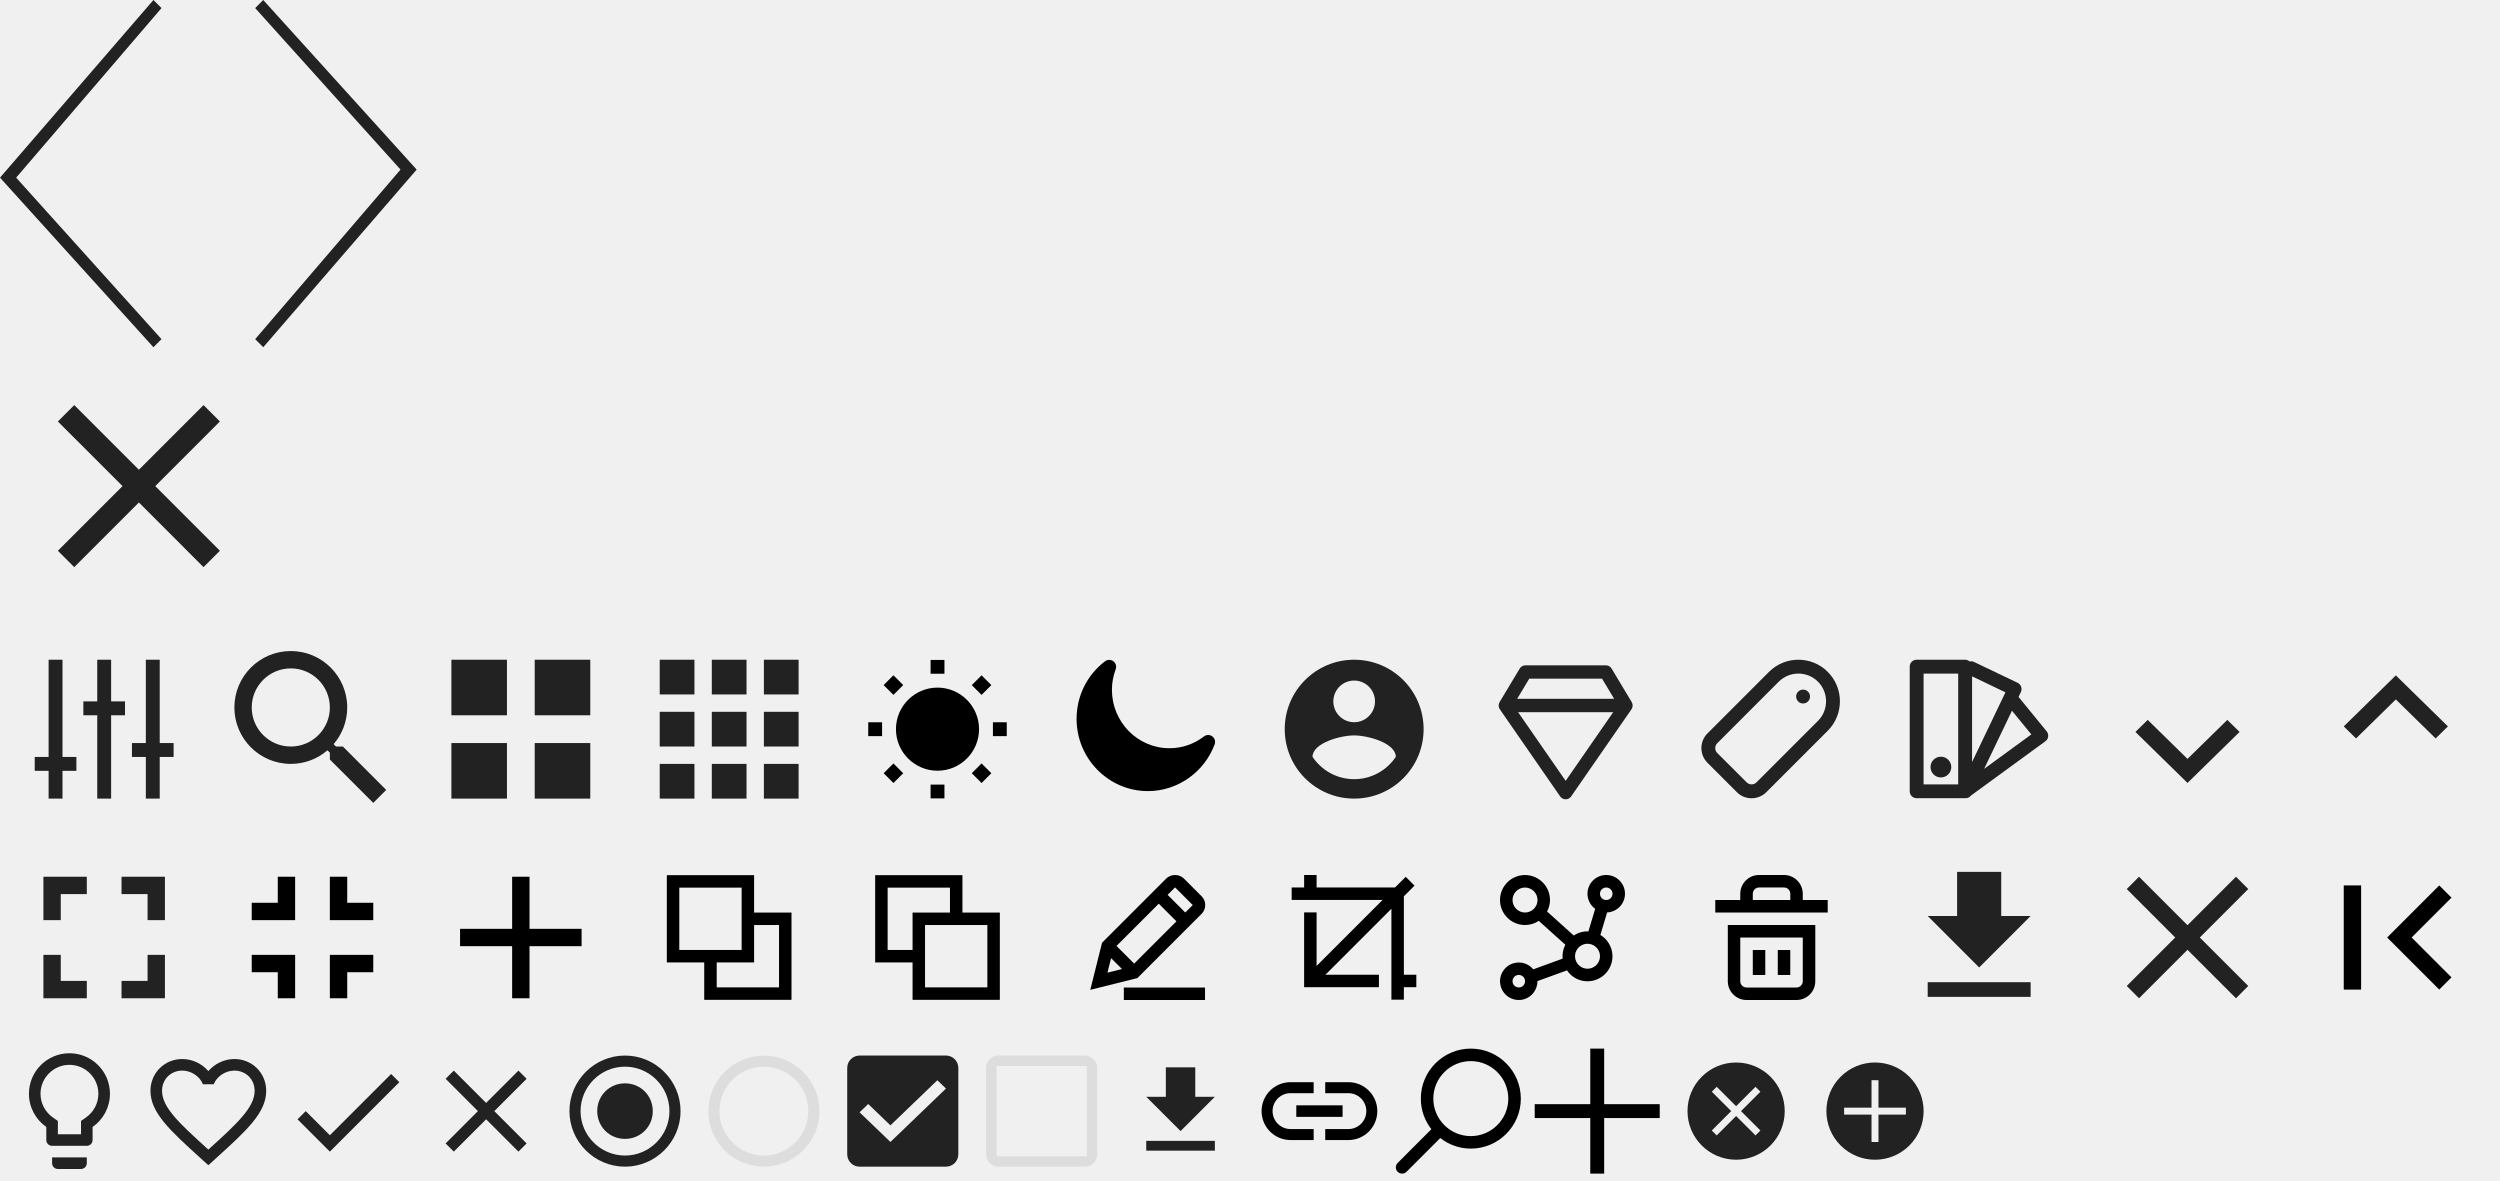
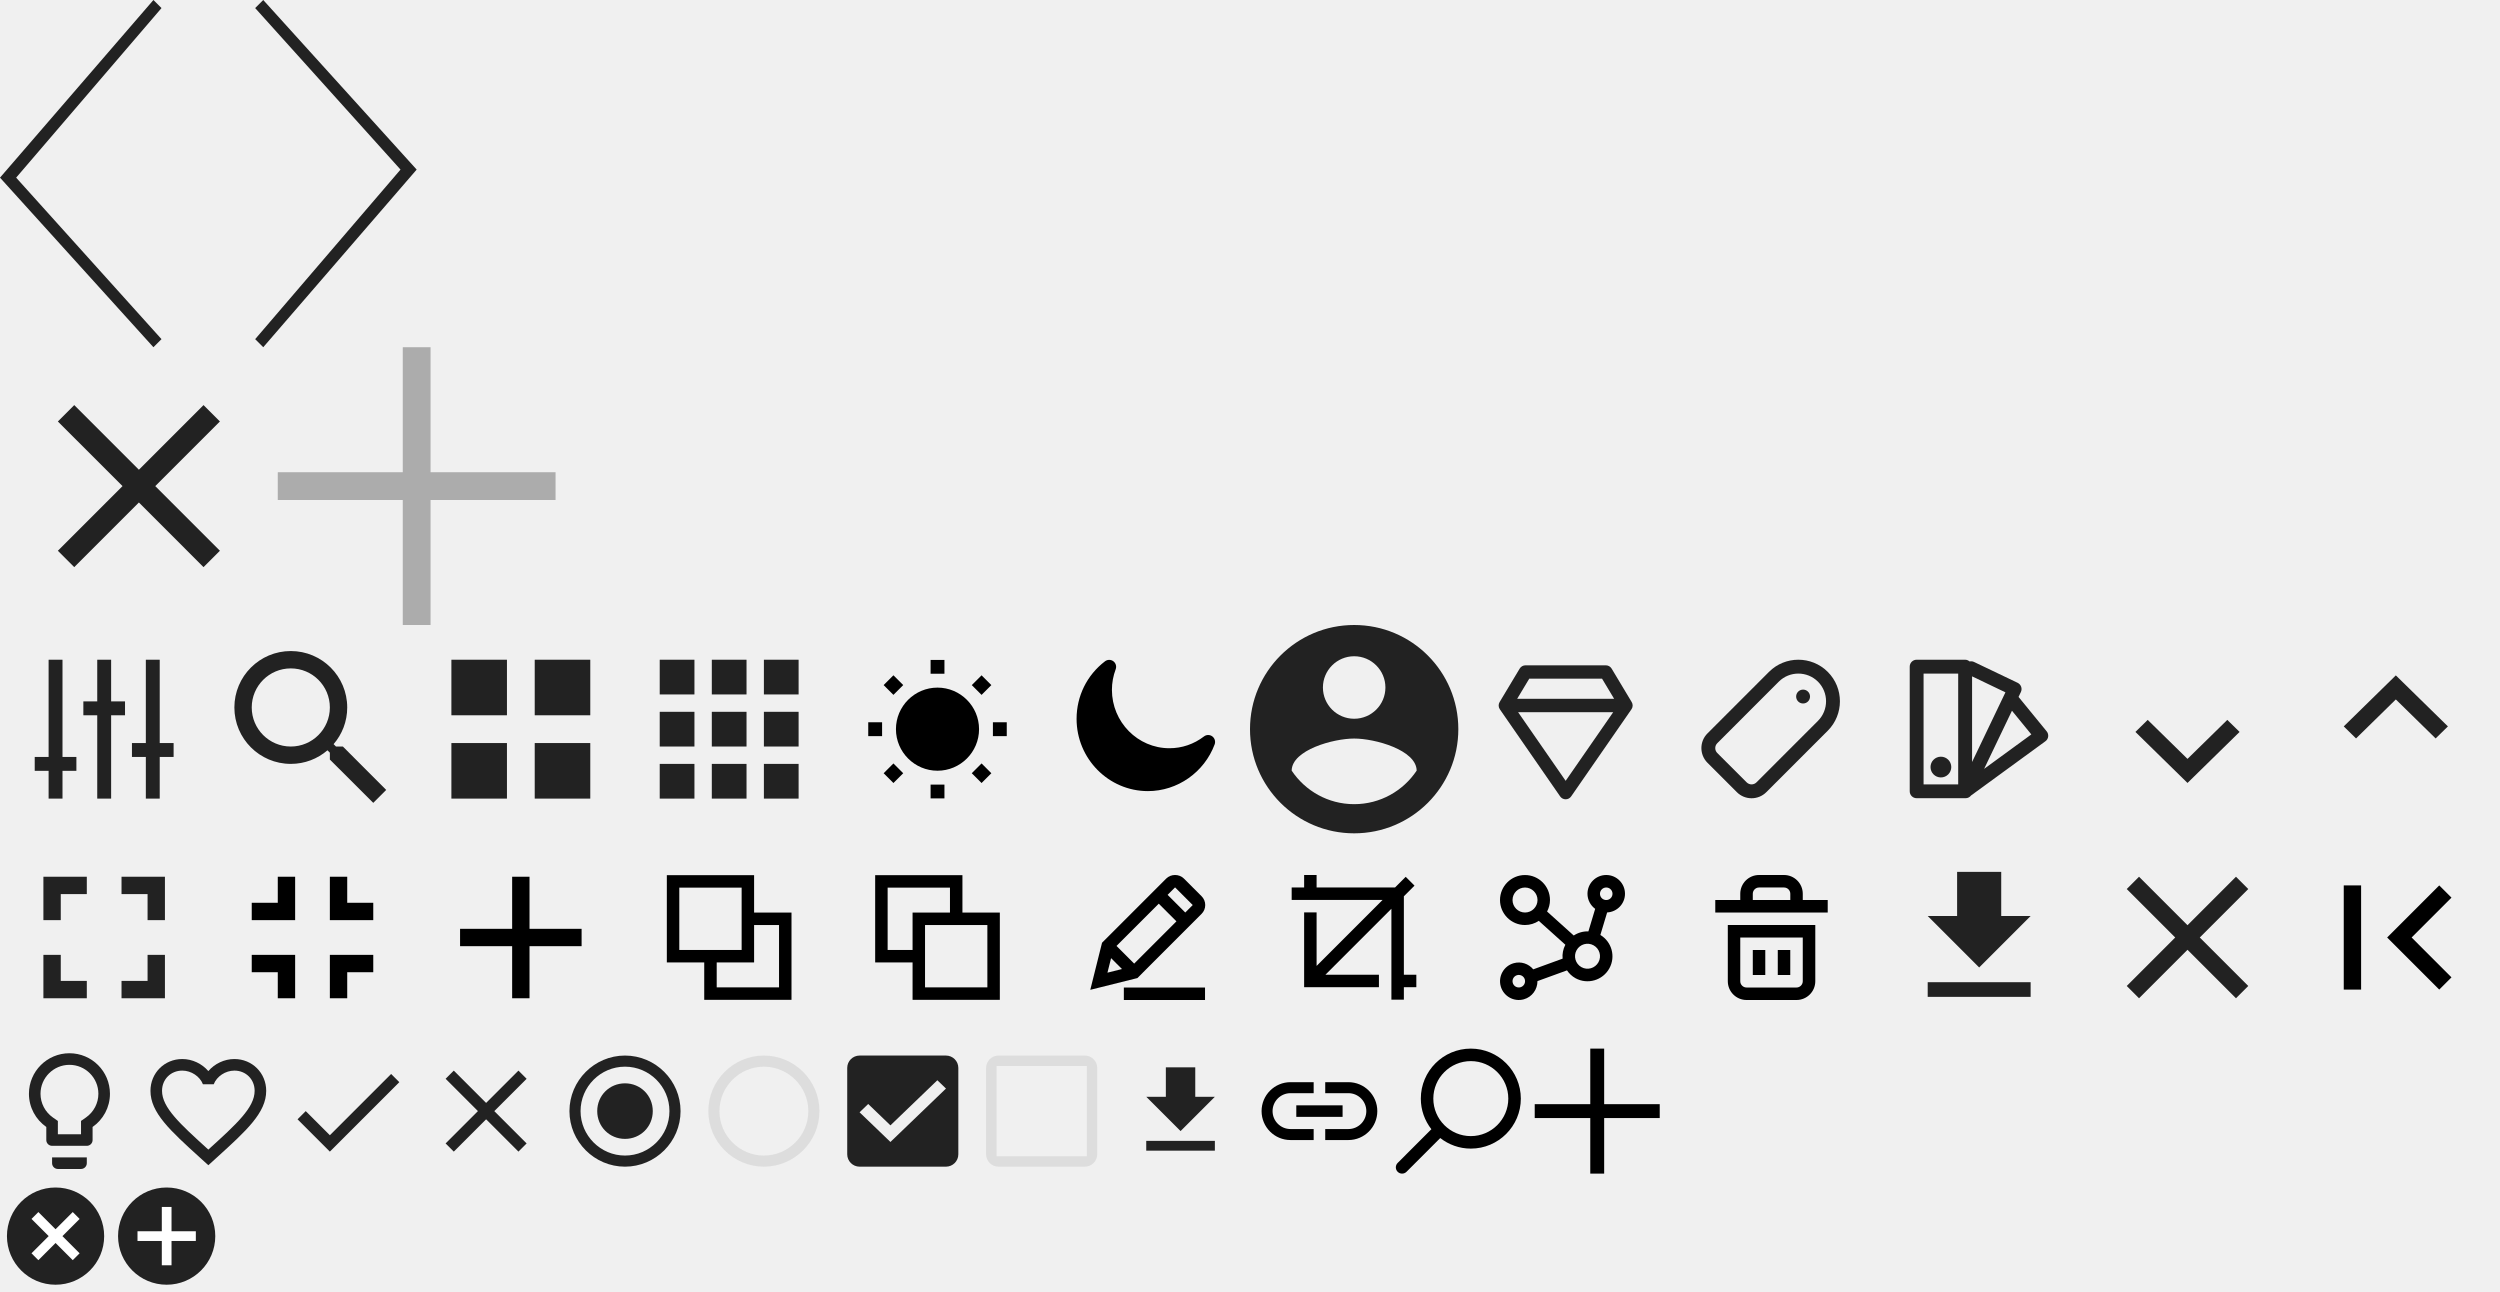
- <svg xmlns="http://www.w3.org/2000/svg" xmlns:xlink="http://www.w3.org/1999/xlink" width="360px" height="170px" viewBox="0 0 360 170" version="1.1">
+ <svg xmlns="http://www.w3.org/2000/svg" xmlns:xlink="http://www.w3.org/1999/xlink" width="360px" height="186px" viewBox="0 0 360 186" version="1.1">
  <defs>
    <polygon id="path-1" points="0 0 20 0 20 20 0 20" />
  </defs>
  <g id="icon" stroke="none" stroke-width="1" fill="none" fill-rule="evenodd">
    <g id="svg_sprite">
      <g id="ic-account-circle-48-px" transform="translate(180, 90)">
        <g id="Group">
          <polygon id="Shape" points="0 0 30 0 30 30 0 30" />
-           <path d="M15,5 C9.475,5 5,9.475 5,15 C5,20.525 9.475,25 15,25 C20.525,25 25,20.525 25,15 C25,9.475 20.525,5 15,5 L15,5 Z M15,8 C16.655,8 18,9.345 18,11 C18,12.66 16.655,14 15,14 C13.345,14 12,12.66 12,11 C12,9.345 13.345,8 15,8 L15,8 Z M15,22.2 C12.495,22.2 10.295,20.92 9,18.98 C9.025,16.995 13.005,15.9 15,15.9 C16.995,15.9 20.97,16.995 21,18.98 C19.705,20.92 17.505,22.2 15,22.2 L15,22.2 Z" id="Shape" fill="#222222" />
+           <path d="M15,0 C6.713,0 0,6.713 0,15 C0,23.288 6.713,30 15,30 C23.288,30 30,23.288 30,15 C30,6.713 23.288,0 15,0 L15,0 Z M15,4.5 C17.483,4.5 19.5,6.518 19.5,9 C19.5,11.49 17.483,13.5 15,13.5 C12.518,13.5 10.5,11.49 10.5,9 C10.5,6.518 12.518,4.5 15,4.5 L15,4.5 Z M15,25.8 C11.242,25.8 7.942,23.88 6,20.97 C6.037,17.992 12.008,16.35 15,16.35 C17.992,16.35 23.955,17.992 24,20.97 C22.058,23.88 18.758,25.8 15,25.8 L15,25.8 Z" id="Shape" fill="#222222" />
        </g>
      </g>
      <g id="ic-done-48-px" transform="translate(40, 150)">
        <g id="Group">
          <polygon id="Shape" points="0 0 20 0 20 20 0 20" />
          <polygon id="Shape" fill="#222222" points="7.5 13.475 4.025 10 2.846 11.179 7.5 15.833 17.5 5.833 16.321 4.654" />
        </g>
      </g>
      <g id="ic-favorite-border-48-px" transform="translate(20, 150)">
        <g id="Group">
          <polygon id="Shape" points="0 0 20 0 20 20 0 20" />
          <path d="M13.75,2.5 C12.3,2.5 10.908,3.175 10,4.237 C9.092,3.175 7.7,2.5 6.25,2.5 C3.679,2.5 1.667,4.513 1.667,7.083 C1.667,10.229 4.5,12.8 8.792,16.696 L10,17.792 L11.208,16.696 C15.5,12.8 18.333,10.229 18.333,7.083 C18.333,4.513 16.321,2.5 13.75,2.5 L13.75,2.5 Z M10.088,15.463 L10,15.542 L9.912,15.463 C5.95,11.867 3.333,9.492 3.333,7.083 C3.333,5.421 4.588,4.167 6.25,4.167 C7.533,4.167 8.783,4.996 9.221,6.133 L10.775,6.133 C11.217,4.996 12.467,4.167 13.75,4.167 C15.412,4.167 16.667,5.421 16.667,7.083 C16.667,9.492 14.05,11.867 10.088,15.463 L10.088,15.463 Z" id="Shape" fill="#222222" />
        </g>
      </g>
      <g id="ic-lightbulb-outline-48-px" transform="translate(0, 150)">
        <g id="Clipped">
          <mask id="mask-2" fill="white">
            <use xlink:href="#path-1" />
          </mask>
          <g id="a" />
          <path d="M7.5,17.5 C7.5,17.958 7.875,18.333 8.333,18.333 L11.667,18.333 C12.125,18.333 12.5,17.958 12.5,17.5 L12.5,16.667 L7.5,16.667 L7.5,17.5 L7.5,17.5 Z M10,1.667 C6.779,1.667 4.167,4.279 4.167,7.5 C4.167,9.483 5.158,11.229 6.667,12.283 L6.667,14.167 C6.667,14.625 7.042,15 7.5,15 L12.5,15 C12.958,15 13.333,14.625 13.333,14.167 L13.333,12.283 C14.842,11.229 15.833,9.483 15.833,7.5 C15.833,4.279 13.221,1.667 10,1.667 L10,1.667 Z M12.379,10.917 L11.667,11.412 L11.667,13.333 L8.333,13.333 L8.333,11.417 L7.621,10.921 C6.5,10.137 5.833,8.863 5.833,7.504 C5.833,5.208 7.704,3.337 10,3.337 C12.296,3.337 14.167,5.208 14.167,7.504 C14.167,8.858 13.5,10.133 12.379,10.917 L12.379,10.917 Z" id="Shape" fill="#222222" mask="url(#mask-2)" />
        </g>
      </g>
      <g id="ic-clear-48-px" transform="translate(0, 50)">
        <g id="Group">
          <polygon id="Shape" fill="#222222" points="31.667 10.692 29.308 8.333 20 17.642 10.692 8.333 8.333 10.692 17.642 20 8.333 29.308 10.692 31.667 20 22.358 29.308 31.667 31.667 29.308 22.358 20" />
          <polygon id="Shape" points="0 0 40 0 40 40 0 40" />
        </g>
      </g>
      <g id="ic-clear-48-px-copy" transform="translate(300, 120)">
        <g id="Group">
          <polygon id="Shape" fill="#222222" points="23.75 8.019 21.981 6.25 15 13.231 8.019 6.25 6.25 8.019 13.231 15 6.25 21.981 8.019 23.75 15 16.769 21.981 23.75 23.75 21.981 16.769 15" />
          <polygon id="Shape" points="0 0 30 0 30 30 0 30" />
        </g>
      </g>
      <g id="icon-prev">
        <g id="Assets">
          <g>
            <g id="Web-assets">
              <polygon id="prev" fill="#222222" transform="translate(11.62791, 25) scale(-1, 1) translate(-11.62791, -25) " points="23.256 25.581 1.163 50 4.61852778e-14 48.837 20.93 25.581 4.61852778e-14 1.163 1.163 0" />
              <rect id="Rectangle" x="0" y="0" width="30" height="50" />
            </g>
          </g>
        </g>
      </g>
      <g id="icon-prev" transform="translate(45, 25) rotate(-180) translate(-45, -25) translate(30, 0)">
        <g id="Assets">
          <g>
            <g id="Web-assets">
              <polygon id="prev" fill="#222222" transform="translate(11.62791, 25) scale(-1, 1) translate(-11.62791, -25) " points="23.256 25.581 1.163 50 -6.75015599e-14 48.837 20.93 25.581 -6.75015599e-14 1.163 1.163 0" />
              <rect id="Rectangle-2" x="0" y="0" width="30" height="50" />
            </g>
          </g>
        </g>
      </g>
      <g id="ic-clear-all-48-px" transform="translate(0, 90)">
        <g id="Group">
          <polygon id="Shape" points="0 0 30 0 30 30 0 30" />
          <path d="M21,17 L19,17 L19,19 L21,19 L21,25 L23,25 L23,19 L25,19 L25,17 L23,17 L23,5 L21,5 L21,17 Z M14.003,11 L12.003,11 L12.003,13 L14.003,13 L14.003,25 L16.003,25 L16.003,13 L18.003,13 L18.003,11 L16.003,11 L16.003,5 L14.003,5 L14.003,11 Z M7,19 L5,19 L5,21 L7,21 L7,25 L9,25 L9,21 L11,21 L11,19 L9,19 L9,5 L7,5 L7,19 Z" id="Combined-Shape" fill="#222222" />
        </g>
      </g>
      <g id="Group-8" transform="translate(90, 90)">
        <polygon id="Shape" points="0 0 30 0 30 30 0 30" />
        <path d="M5,10 L10,10 L10,5 L5,5 L5,10 L5,10 Z M12.5,25 L17.5,25 L17.5,20 L12.5,20 L12.5,25 L12.5,25 Z M5,25 L10,25 L10,20 L5,20 L5,25 L5,25 Z M5,17.5 L10,17.5 L10,12.5 L5,12.5 L5,17.5 L5,17.5 Z M12.5,17.5 L17.5,17.5 L17.5,12.5 L12.5,12.5 L12.5,17.5 L12.5,17.5 Z M20,5 L20,10 L25,10 L25,5 L20,5 L20,5 Z M12.5,10 L17.5,10 L17.5,5 L12.5,5 L12.5,10 L12.5,10 Z M20,17.5 L25,17.5 L25,12.5 L20,12.5 L20,17.5 L20,17.5 Z M20,25 L25,25 L25,20 L20,20 L20,25 L20,25 Z" id="Shape" fill="#222222" />
      </g>
      <g id="Group-7" transform="translate(60, 90)">
        <polygon id="Shape" points="0 0 30 0 30 30 0 30" />
        <path d="M5,13 L13,13 L13,5 L5,5 L5,13 L5,13 Z M5,25 L13,25 L13,17 L5,17 L5,25 L5,25 Z M17,25 L25,25 L25,17 L17,17 L17,25 L17,25 Z M17,13 L25,13 L25,5 L17,5 L17,13 L17,13 Z" id="Shape" fill="#222222" />
      </g>
      <g id="ic-fullscreen-48-px" transform="translate(0, 120)">
        <g id="Group">
          <polygon id="Shape" points="0 0 30 0 30 30 0 30" />
          <path d="M8.75,17.5 L6.25,17.5 L6.25,23.75 L12.5,23.75 L12.5,21.25 L8.75,21.25 L8.75,17.5 L8.75,17.5 Z M6.25,12.5 L8.75,12.5 L8.75,8.75 L12.5,8.75 L12.5,6.25 L6.25,6.25 L6.25,12.5 L6.25,12.5 Z M21.25,21.25 L17.5,21.25 L17.5,23.75 L23.75,23.75 L23.75,17.5 L21.25,17.5 L21.25,21.25 L21.25,21.25 Z M17.5,6.25 L17.5,8.75 L21.25,8.75 L21.25,12.5 L23.75,12.5 L23.75,6.25 L17.5,6.25 L17.5,6.25 Z" id="Shape" fill="#222222" />
        </g>
      </g>
      <g id="ic-get-app-48-px" transform="translate(270, 120)">
        <g id="Group">
          <polygon id="Shape" points="0 0 30 0 30 30 0 30" />
          <path d="M22.412,11.903 L18.176,11.903 L18.176,5.55 L11.824,5.55 L11.824,11.903 L7.588,11.903 L15,19.315 L22.412,11.903 L22.412,11.903 Z M7.588,21.432 L7.588,23.55 L22.412,23.55 L22.412,21.432 L7.588,21.432 L7.588,21.432 Z" id="Shape" fill="#222222" />
        </g>
      </g>
      <g id="ic-search-48-px" transform="translate(30, 90)">
        <g id="Group">
          <path d="M19.375,17.5 L18.381,17.5 L18.038,17.156 C19.262,15.738 20,13.894 20,11.875 C20,7.388 16.363,3.75 11.875,3.75 C7.388,3.75 3.75,7.388 3.75,11.875 C3.75,16.363 7.388,20 11.875,20 C13.894,20 15.738,19.262 17.156,18.044 L17.5,18.387 L17.5,19.375 L23.75,25.613 L25.613,23.75 L19.375,17.5 L19.375,17.5 Z M11.875,17.5 C8.769,17.5 6.25,14.981 6.25,11.875 C6.25,8.769 8.769,6.25 11.875,6.25 C14.981,6.25 17.5,8.769 17.5,11.875 C17.5,14.981 14.981,17.5 11.875,17.5 L11.875,17.5 Z" id="Shape" fill="#222222" />
          <polygon id="Shape" points="0 0 30 0 30 30 0 30" />
        </g>
      </g>
      <g id="ic-keyboard-arrow-down-48-px" transform="translate(300, 90)">
        <g id="Group">
          <polygon id="Shape" fill="#222222" points="9.269 13.665 15 19.28 20.731 13.665 22.5 15.398 15 22.745 7.5 15.398" />
          <polygon id="Shape" points="0 0 30 0 30 29.388 0 29.388" />
        </g>
      </g>
      <g id="ic-keyboard-arrow-down-48-px-copy" transform="translate(345, 105) rotate(-180) translate(-345, -105) translate(330, 90)">
        <g id="Group" transform="translate(0, 0)">
          <polygon id="Shape" fill="#222222" points="9.269 13.665 15 19.28 20.731 13.665 22.5 15.398 15 22.745 7.5 15.398" />
          <polygon id="Shape" points="0 0 30 0 30 29.388 0 29.388" />
        </g>
      </g>
      <g id="Group-2" transform="translate(210, 90)">
        <path d="M24.964,11.097 L22.072,6.275 C21.897,5.987 21.583,5.806 21.244,5.806 L9.664,5.806 C9.325,5.806 9.011,5.987 8.836,6.275 L5.943,11.097 C5.748,11.421 5.763,11.833 5.979,12.142 L14.661,24.683 C14.842,24.946 15.14,25.1 15.454,25.1 C15.773,25.1 16.066,24.946 16.246,24.683 L24.928,12.142 C25.15,11.828 25.16,11.421 24.964,11.097 L24.964,11.097 Z M10.21,7.731 L20.698,7.731 L22.432,10.623 L8.475,10.623 L10.21,7.731 L10.21,7.731 Z M15.454,22.44 L8.609,12.558 L22.299,12.558 L15.454,22.44 L15.454,22.44 Z" id="Shape" fill="#222222" />
        <rect id="Rectangle-3" x="0" y="0" width="30" height="30" />
      </g>
      <g id="Group-4" transform="translate(270, 90)">
        <path d="M24.936,16.069 C24.973,15.798 24.894,15.521 24.718,15.309 L20.67,10.356 L21.005,9.654 C21.245,9.16 21.032,8.564 20.537,8.324 L14.245,5.314 C14.043,5.218 13.824,5.213 13.622,5.25 C13.447,5.101 13.229,5 12.979,5 L5.995,5 C5.441,5 5,5.447 5,5.995 L5,23.947 C5,24.5 5.447,24.941 5.995,24.941 L12.973,24.941 L12.973,24.941 L12.973,24.941 C12.989,24.941 13.005,24.936 13.021,24.936 C13.032,24.936 13.043,24.941 13.053,24.941 C13.356,24.941 13.644,24.798 13.835,24.548 L24.532,16.745 C24.761,16.585 24.904,16.34 24.936,16.069 L24.936,16.069 Z M18.782,9.697 L13.979,19.729 L13.979,7.394 L18.782,9.697 L18.782,9.697 Z M11.979,22.952 L6.995,22.952 L6.995,6.995 L11.979,6.995 L11.979,22.952 L11.979,22.952 Z M15.713,20.718 L19.723,12.346 L22.511,15.755 L15.713,20.718 Z M9.489,21.952 C10.315,21.952 10.984,21.283 10.984,20.457 C10.984,19.632 10.315,18.963 9.489,18.963 C8.664,18.963 7.995,19.632 7.995,20.457 C7.995,21.283 8.664,21.952 9.489,21.952 Z" id="Combined-Shape" fill="#222222" />
        <rect id="Rectangle-4" x="0" y="0" width="30" height="30" />
      </g>
      <g id="Group-3" transform="translate(240, 90)">
        <path d="M23.197,6.751 C20.862,4.416 17.064,4.416 14.734,6.751 L5.878,15.608 C4.707,16.773 4.707,18.672 5.878,19.842 L10.112,24.076 C11.277,25.241 13.176,25.241 14.346,24.076 L23.202,15.219 C25.532,12.884 25.532,9.086 23.197,6.751 L23.197,6.751 Z M21.787,13.805 L12.931,22.661 C12.543,23.049 11.91,23.049 11.521,22.661 L7.287,18.432 C6.899,18.044 6.899,17.411 7.287,17.023 L16.144,8.161 C17.697,6.608 20.229,6.608 21.787,8.161 C23.34,9.719 23.34,12.251 21.787,13.805 Z M19.644,11.303 C20.196,11.303 20.644,10.855 20.644,10.303 C20.644,9.751 20.196,9.303 19.644,9.303 C19.091,9.303 18.644,9.751 18.644,10.303 C18.644,10.855 19.091,11.303 19.644,11.303 Z" id="Combined-Shape" fill="#222222" />
        <rect id="Rectangle-3" x="0" y="0" width="30" height="30" />
      </g>
      <g id="ic-clear-48-px" transform="translate(60, 150)">
        <g id="Group">
          <polygon id="Shape" fill="#222222" points="15.833 5.346 14.654 4.167 10 8.821 5.346 4.167 4.167 5.346 8.821 10 4.167 14.654 5.346 15.833 10 11.179 14.654 15.833 15.833 14.654 11.179 10" />
          <polygon id="Shape" points="0 0 20 0 20 20 0 20" />
        </g>
      </g>
      <g id="Group-10" transform="translate(140, 150)">
        <path d="M16.5,3.5 L16.5,16.5 L3.5,16.5 L3.5,3.5 L16.5,3.5 L16.5,3.5 Z M16.222,2 L3.778,2 C2.8,2 2,2.8 2,3.778 L2,16.222 C2,17.2 2.8,18 3.778,18 L16.222,18 C17.2,18 18,17.2 18,16.222 L18,3.778 C18,2.8 17.2,2 16.222,2 L16.222,2 L16.222,2 Z" id="Shape" fill="#CDCDCD" opacity="0.54" />
        <rect id="Rectangle-8" x="0" y="0" width="20" height="20" />
      </g>
      <g id="Group-9" transform="translate(120, 150)">
        <rect id="Rectangle-7" x="0" y="0" width="20" height="20" />
        <path d="M16.222,2 L3.778,2 C2.8,2 2,2.8 2,3.778 L2,16.222 C2,17.2 2.8,18 3.778,18 L16.222,18 C17.2,18 18,17.2 18,16.222 L18,3.778 C18,2.8 17.2,2 16.222,2 L16.222,2 Z M8.222,14.444 L3.778,10.171 L5.022,8.974 L8.222,12.051 L14.978,5.556 L16.222,6.752 L8.222,14.444 L8.222,14.444 Z" id="Shape" fill="#222222" />
      </g>
      <g id="Group-6" transform="translate(100, 150)">
        <rect id="Rectangle-6" x="0" y="0" width="20" height="20" />
        <path d="M10,2 C5.6,2 2,5.6 2,10 C2,14.4 5.6,18 10,18 C14.4,18 18,14.4 18,10 C18,5.6 14.4,2 10,2 L10,2 Z M10,16.4 C6.48,16.4 3.6,13.52 3.6,10 C3.6,6.48 6.48,3.6 10,3.6 C13.52,3.6 16.4,6.48 16.4,10 C16.4,13.52 13.52,16.4 10,16.4 L10,16.4 Z" id="Shape" fill="#CDCDCD" opacity="0.54" />
      </g>
      <g id="Group-5" transform="translate(80, 150)">
        <path d="M10,6 C7.76,6 6,7.76 6,10 C6,12.24 7.76,14 10,14 C12.24,14 14,12.24 14,10 C14,7.76 12.24,6 10,6 L10,6 Z M10,2 C5.6,2 2,5.6 2,10 C2,14.4 5.6,18 10,18 C14.4,18 18,14.4 18,10 C18,5.6 14.4,2 10,2 L10,2 Z M10,16.4 C6.48,16.4 3.6,13.52 3.6,10 C3.6,6.48 6.48,3.6 10,3.6 C13.52,3.6 16.4,6.48 16.4,10 C16.4,13.52 13.52,16.4 10,16.4 L10,16.4 Z" id="Shape" fill="#222222" />
        <rect id="Rectangle-5" x="0" y="0" width="20" height="20" />
      </g>
      <g id="ic-first-page-48-px" transform="translate(330, 120)">
        <g id="Group">
          <path d="M23.012,20.738 L17.275,15 L23.012,9.262 L21.25,7.5 L13.75,15 L21.25,22.5 L23.012,20.738 Z M7.5,7.5 L10,7.5 L10,22.5 L7.5,22.5 L7.5,7.5 Z" id="Shape" fill="#000000" />
          <polygon id="Shape" points="30 30 0 30 0 0 30 0" />
        </g>
      </g>
      <g id="ic-get-app-48-px" transform="translate(160, 150)">
        <g id="Group">
          <polygon id="Shape" points="0 0 20 0 20 20 0 20" />
          <path d="M14.941,7.935 L12.118,7.935 L12.118,3.7 L7.882,3.7 L7.882,7.935 L5.059,7.935 L10,12.876 L14.941,7.935 L14.941,7.935 Z M5.059,14.288 L5.059,15.7 L14.941,15.7 L14.941,14.288 L5.059,14.288 L5.059,14.288 Z" id="Shape" fill="#222222" />
        </g>
      </g>
      <g id="ic-link-48-px" transform="translate(180, 150)">
        <g id="Group">
          <polygon id="Shape" points="0 0 20 0 20 20 0 20" />
          <path d="M3.25,10 C3.25,8.575 4.408,7.417 5.833,7.417 L9.167,7.417 L9.167,5.833 L5.833,5.833 C3.533,5.833 1.667,7.7 1.667,10 C1.667,12.3 3.533,14.167 5.833,14.167 L9.167,14.167 L9.167,12.583 L5.833,12.583 C4.408,12.583 3.25,11.425 3.25,10 Z M6.667,10.833 L13.333,10.833 L13.333,9.167 L6.667,9.167 L6.667,10.833 Z M14.167,5.833 L10.833,5.833 L10.833,7.417 L14.167,7.417 C15.592,7.417 16.75,8.575 16.75,10 C16.75,11.425 15.592,12.583 14.167,12.583 L10.833,12.583 L10.833,14.167 L14.167,14.167 C16.467,14.167 18.333,12.3 18.333,10 C18.333,7.7 16.467,5.833 14.167,5.833 Z" id="Shape" fill="#000000" />
        </g>
      </g>
      <g id="Group-2" transform="translate(120, 90)">
        <g id="white">
          <polygon id="Shape" points="0 0 30 0 30 30 0 30" />
          <path d="M15,9.016 C11.702,9.016 9.016,11.702 9.016,15 C9.016,18.298 11.702,20.984 15,20.984 C18.298,20.984 20.984,18.298 20.984,15 C20.984,11.702 18.298,9.016 15,9.016 Z M14.005,5.027 L16,5.027 L16,7.021 L14.005,7.021 L14.005,5.027 Z M14.005,22.979 L16,22.979 L16,24.973 L14.005,24.973 L14.005,22.979 Z M22.979,14.005 L24.973,14.005 L24.973,16 L22.979,16 L22.979,14.005 Z M5.027,14.005 L7.021,14.005 L7.021,16 L5.027,16 L5.027,14.005 Z M19.936,8.654 L21.346,10.064 L22.755,8.654 L21.346,7.245 L19.936,8.654 Z M7.245,21.346 L8.654,22.755 L10.064,21.346 L8.654,19.936 L7.245,21.346 Z M21.346,22.755 L19.935,21.345 L21.346,19.934 L22.756,21.345 L21.346,22.755 Z M8.653,7.241 L10.064,8.651 L8.653,10.061 L7.243,8.651 L8.653,7.241 Z" id="Combined-Shape" fill="#000000" />
        </g>
      </g>
      <g id="dark" transform="translate(150, 90)">
        <polygon id="Shape" points="0 0 30 0 30 30 0 30" />
        <path d="M24.569,16.037 C24.213,15.771 23.723,15.777 23.372,16.048 C21.92,17.16 20.202,17.745 18.399,17.745 C13.83,17.745 10.117,13.973 10.117,9.34 C10.117,8.335 10.298,7.335 10.66,6.367 C10.814,5.952 10.676,5.484 10.319,5.218 C9.963,4.952 9.473,4.957 9.117,5.229 C6.516,7.218 5.027,10.239 5.027,13.521 C5.027,19.255 9.638,23.92 15.303,23.92 C19.548,23.92 23.41,21.218 24.91,17.191 C25.064,16.771 24.926,16.303 24.569,16.037 Z" id="Shape" fill="#000000" />
      </g>
      <g id="ic-fullscreen-exit-48-px" transform="translate(30, 120)">
        <g id="Group">
          <polygon id="Shape" points="0 0 30 0 30 30 0 30" />
          <path d="M6.25,20 L10,20 L10,23.75 L12.5,23.75 L12.5,17.5 L6.25,17.5 L6.25,20 Z M10,10 L6.25,10 L6.25,12.5 L12.5,12.5 L12.5,6.25 L10,6.25 L10,10 Z M17.5,23.75 L20,23.75 L20,20 L23.75,20 L23.75,17.5 L17.5,17.5 L17.5,23.75 Z M20,10 L20,6.25 L17.5,6.25 L17.5,12.5 L23.75,12.5 L23.75,10 L20,10 Z" id="Shape" fill="#000000" />
        </g>
      </g>
      <g id="ic-add-48-px" transform="translate(60, 120)">
        <g id="Group">
          <polygon id="Shape" fill="#000000" points="23.75 16.25 16.25 16.25 16.25 23.75 13.75 23.75 13.75 16.25 6.25 16.25 6.25 13.75 13.75 13.75 13.75 6.25 16.25 6.25 16.25 13.75 23.75 13.75" />
          <polygon id="Shape" points="0 0 30 0 30 30 0 30" />
        </g>
      </g>
      <g id="Group-5" transform="translate(90, 120)">
        <polygon id="Shape" points="0 0 30 0 30 30 0 30" />
        <path d="M18.59,11.41 L18.59,6.024 L6.024,6.024 L6.024,18.59 L11.41,18.59 L11.41,23.976 L23.976,23.976 L23.976,11.41 L18.59,11.41 Z M7.819,16.795 L7.819,7.819 L16.795,7.819 L16.795,11.41 L16.795,16.795 L11.41,16.795 L7.819,16.795 Z M22.181,22.181 L13.205,22.181 L13.205,18.59 L18.59,18.59 L18.59,13.205 L22.181,13.205 L22.181,22.181 Z" id="Shape" fill="#000000" />
      </g>
      <g id="Group-5" transform="translate(120, 120)">
        <polygon id="Shape" points="0 0 30 0 30 30 0 30" />
        <path d="M18.59,11.41 L18.59,6.024 L6.024,6.024 L6.024,18.59 L11.41,18.59 L11.41,23.976 L23.976,23.976 L23.976,11.41 L18.59,11.41 Z M7.819,16.795 L7.819,7.819 L16.795,7.819 L16.795,11.41 L16.795,16.795 L11.41,16.795 L7.819,16.795 Z M22.181,22.181 L13.205,22.181 L13.205,18.59 L18.59,18.59 L18.59,13.205 L22.181,13.205 L22.181,22.181 Z" id="Shape" fill="#000000" transform="translate(15, 15) rotate(-180) translate(-15, -15) " />
      </g>
      <g id="Group-4" transform="translate(150, 120)">
        <polygon id="Shape" points="0 0 30 0 30 30 0 30" />
        <path d="M23.025,11.598 C23.366,11.258 23.553,10.807 23.553,10.327 C23.553,9.847 23.366,9.396 23.025,9.055 L20.481,6.511 C19.8,5.83 18.614,5.83 17.938,6.511 L8.694,15.755 L7,22.536 L13.786,20.842 L23.025,11.598 Z M10.777,16.215 L16.863,10.13 L19.406,12.674 L13.321,18.759 L10.777,16.215 Z M19.21,7.783 L21.753,10.327 L20.678,11.402 L18.135,8.858 L19.21,7.783 Z M9.995,17.972 L11.564,19.541 L9.472,20.065 L9.995,17.972 Z M11.833,22.2 L23.524,22.2 L23.524,24 L11.833,24 L11.833,22.2 Z" id="Combined-Shape" fill="#000000" />
      </g>
      <g id="Group-5" transform="translate(180, 120)">
        <polygon id="Shape" points="0 0 30 0 30 30 0 30" />
        <polygon id="Shape" fill="#000000" points="22.157 20.362 22.157 9.064 23.689 7.532 22.42 6.263 20.888 7.795 9.59 7.795 9.59 6 7.795 6 7.795 7.795 6 7.795 6 9.59 19.093 9.59 9.59 19.093 9.59 11.386 7.795 11.386 7.795 22.157 18.566 22.157 18.566 20.362 10.859 20.362 20.362 10.859 20.362 23.952 22.157 23.952 22.157 22.157 23.952 22.157 23.952 20.362" />
      </g>
      <g id="Group-4" transform="translate(210, 120)">
        <polygon id="Shape" points="0 0 30 0 30 30 0 30" />
        <path d="M23.999,8.702 C23.999,7.209 22.79,6 21.298,6 C19.805,6 18.596,7.209 18.596,8.702 C18.596,9.594 19.038,10.381 19.705,10.875 L18.731,14.119 C17.982,14.09 17.243,14.302 16.619,14.714 L12.78,11.259 C13.039,10.76 13.198,10.204 13.198,9.604 C13.198,7.617 11.586,6.005 9.599,6.005 C7.612,6.005 6,7.617 6,9.604 C6,11.59 7.612,13.203 9.599,13.203 C10.333,13.203 11.014,12.982 11.586,12.603 L15.41,16.043 C15.079,16.682 14.949,17.373 15.016,18.044 L10.789,19.585 C10.127,18.783 9.037,18.399 7.972,18.702 C6.537,19.105 5.702,20.597 6.106,22.032 C6.509,23.467 8.001,24.302 9.436,23.899 C10.631,23.563 11.398,22.464 11.394,21.279 L15.645,19.733 C15.952,20.18 16.355,20.573 16.859,20.856 C18.601,21.816 20.789,21.183 21.749,19.441 C22.685,17.742 22.099,15.631 20.453,14.633 L21.427,11.394 C22.862,11.317 23.999,10.146 23.999,8.702 Z M8.951,22.162 C8.471,22.296 7.972,22.018 7.838,21.538 C7.703,21.058 7.982,20.559 8.462,20.424 C8.942,20.29 9.441,20.568 9.575,21.048 C9.709,21.528 9.431,22.027 8.951,22.162 Z M21.298,7.799 C21.797,7.799 22.2,8.203 22.2,8.702 C22.2,9.201 21.797,9.604 21.298,9.604 C20.799,9.604 20.396,9.201 20.396,8.702 C20.396,8.203 20.804,7.799 21.298,7.799 Z M7.804,9.604 C7.804,8.606 8.615,7.804 9.604,7.804 C10.592,7.804 11.403,8.606 11.403,9.604 C11.403,10.592 10.592,11.403 9.604,11.403 C8.615,11.403 7.804,10.592 7.804,9.604 Z M20.175,18.567 C19.695,19.436 18.596,19.753 17.732,19.273 C16.864,18.793 16.547,17.694 17.027,16.83 C17.507,15.957 18.606,15.645 19.47,16.125 C20.338,16.6 20.66,17.689 20.175,18.567 Z" id="Shape" fill="#000000" />
      </g>
      <g id="ic-add-48-px" transform="translate(240, 120)">
        <polygon id="Shape" points="0 0 30 0 30 30 0 30" />
        <path d="M8.804,21.299 C8.804,22.786 10.013,24 11.505,24 L18.701,24 C20.188,24 21.402,22.791 21.402,21.299 L21.402,13.201 L8.804,13.201 L8.804,21.299 Z M10.603,15 L19.598,15 L19.598,21.299 C19.598,21.793 19.195,22.201 18.696,22.201 L11.5,22.201 C11.006,22.201 10.598,21.798 10.598,21.299 L10.598,15 L10.603,15 Z M19.598,9.603 L19.598,8.701 C19.598,7.214 18.389,6 16.897,6 L13.299,6 C11.812,6 10.598,7.209 10.598,8.701 L10.598,9.603 L7,9.603 L7,11.402 L10.598,11.402 L19.593,11.402 L23.191,11.402 L23.191,9.603 L19.598,9.603 Z M12.402,9.603 L12.402,8.701 C12.402,8.207 12.805,7.799 13.304,7.799 L16.902,7.799 C17.396,7.799 17.804,8.202 17.804,8.701 L17.804,9.603 L12.402,9.603 Z M16,16.799 L17.799,16.799 L17.799,20.397 L16,20.397 L16,16.799 Z M12.402,16.799 L14.201,16.799 L14.201,20.397 L12.402,20.397 L12.402,16.799 Z" id="Combined-Shape" fill="#000000" />
      </g>
      <path d="M211.797,151 C207.828,151 204.598,154.23 204.598,158.2 C204.598,159.861 205.169,161.387 206.119,162.606 L201.263,167.464 C200.912,167.814 200.912,168.386 201.263,168.736 C201.44,168.914 201.671,169 201.901,169 C202.131,169 202.362,168.914 202.539,168.736 L207.396,163.878 C208.615,164.829 210.141,165.4 211.801,165.4 C215.77,165.4 219,162.17 219,158.2 C218.995,154.23 215.765,151 211.797,151 Z M211.797,163.6 C208.821,163.6 206.398,161.176 206.398,158.2 C206.398,155.224 208.821,152.8 211.797,152.8 C214.772,152.8 217.196,155.224 217.196,158.2 C217.196,161.176 214.772,163.6 211.797,163.6 Z" id="Shape" fill="#000000" />
      <polygon id="Shape" fill="#000000" points="239 161 231 161 231 169 229 169 229 161 221 161 221 159 229 159 229 151 231 151 231 159 239 159" />
-       <g id="Group-6" transform="translate(240, 150)">
-         <g id="ic-clear-48-px" transform="translate(-0, 0)">
-           <g id="Group">
-             <path d="M10,17 C13.866,17 17,13.866 17,10 C17,6.134 13.866,3 10,3 C6.134,3 3,6.134 3,10 C3,13.866 6.134,17 10,17 Z M13.5,7.207 L12.793,6.5 L10,9.293 L7.207,6.5 L6.5,7.207 L9.293,10 L6.5,12.793 L7.207,13.5 L10,10.707 L12.793,13.5 L13.5,12.793 L10.707,10 L13.5,7.207 Z" id="Combined-Shape" fill="#222222" />
-             <polygon id="Shape" points="0 0 20 0 20 20 0 20" />
-           </g>
-         </g>
-       </g>
-       <g id="Group-6" transform="translate(260, 150)">
+       <g id="Group-6" transform="translate(17, 171)">
        <g id="ic-clear-48-px">
          <g id="Group">
-             <path d="M10,17 C13.866,17 17,13.866 17,10 C17,6.134 13.866,3 10,3 C6.134,3 3,6.134 3,10 C3,13.866 6.134,17 10,17 Z M13.5,7.207 L12.793,6.5 L10,9.293 L7.207,6.5 L6.5,7.207 L9.293,10 L6.5,12.793 L7.207,13.5 L10,10.707 L12.793,13.5 L13.5,12.793 L10.707,10 L13.5,7.207 Z" id="Combined-Shape" fill="#222222" transform="translate(10, 10) rotate(-315) translate(-10, -10) " />
-             <polygon id="Shape" points="9.09494702e-13 0 20 0 20 20 9.09494702e-13 20" />
-           </g>
-         </g>
-       </g>
+             <circle id="Oval-4" fill="#222222" cx="7" cy="7" r="7" />
+             <path d="M7.7,6.3 L7.7,2.8 L6.3,2.8 L6.3,6.3 L2.8,6.3 L2.8,7.7 L6.3,7.7 L6.3,11.2 L7.7,11.2 L7.7,7.7 L11.2,7.7 L11.2,6.3 L7.7,6.3 Z" id="Combined-Shape" fill="#FFFFFF" />
+             <polygon id="Shape" points="0 0 14 0 14 14 0 14" />
+           </g>
+         </g>
+       </g>
+       <g id="Group-6-Copy" transform="translate(1, 171)">
+         <g id="ic-clear-48-px">
+           <g id="Group">
+             <circle id="Oval-4" fill="#222222" cx="7" cy="7" r="7" />
+             <path d="M7.7,6.3 L7.7,2.8 L6.3,2.8 L6.3,6.3 L2.8,6.3 L2.8,7.7 L6.3,7.7 L6.3,11.2 L7.7,11.2 L7.7,7.7 L11.2,7.7 L11.2,6.3 L7.7,6.3 Z" id="Combined-Shape" fill="#FFFFFF" transform="translate(7, 7) rotate(-315) translate(-7, -7) " />
+             <polygon id="Shape" points="0 0 14 0 14 14 0 14" />
+           </g>
+         </g>
+       </g>
+       <polygon id="Shape" fill="#ACACAC" points="80 72 62 72 62 90 58 90 58 72 40 72 40 68 58 68 58 50 62 50 62 68 80 68" />
    </g>
  </g>
</svg>
